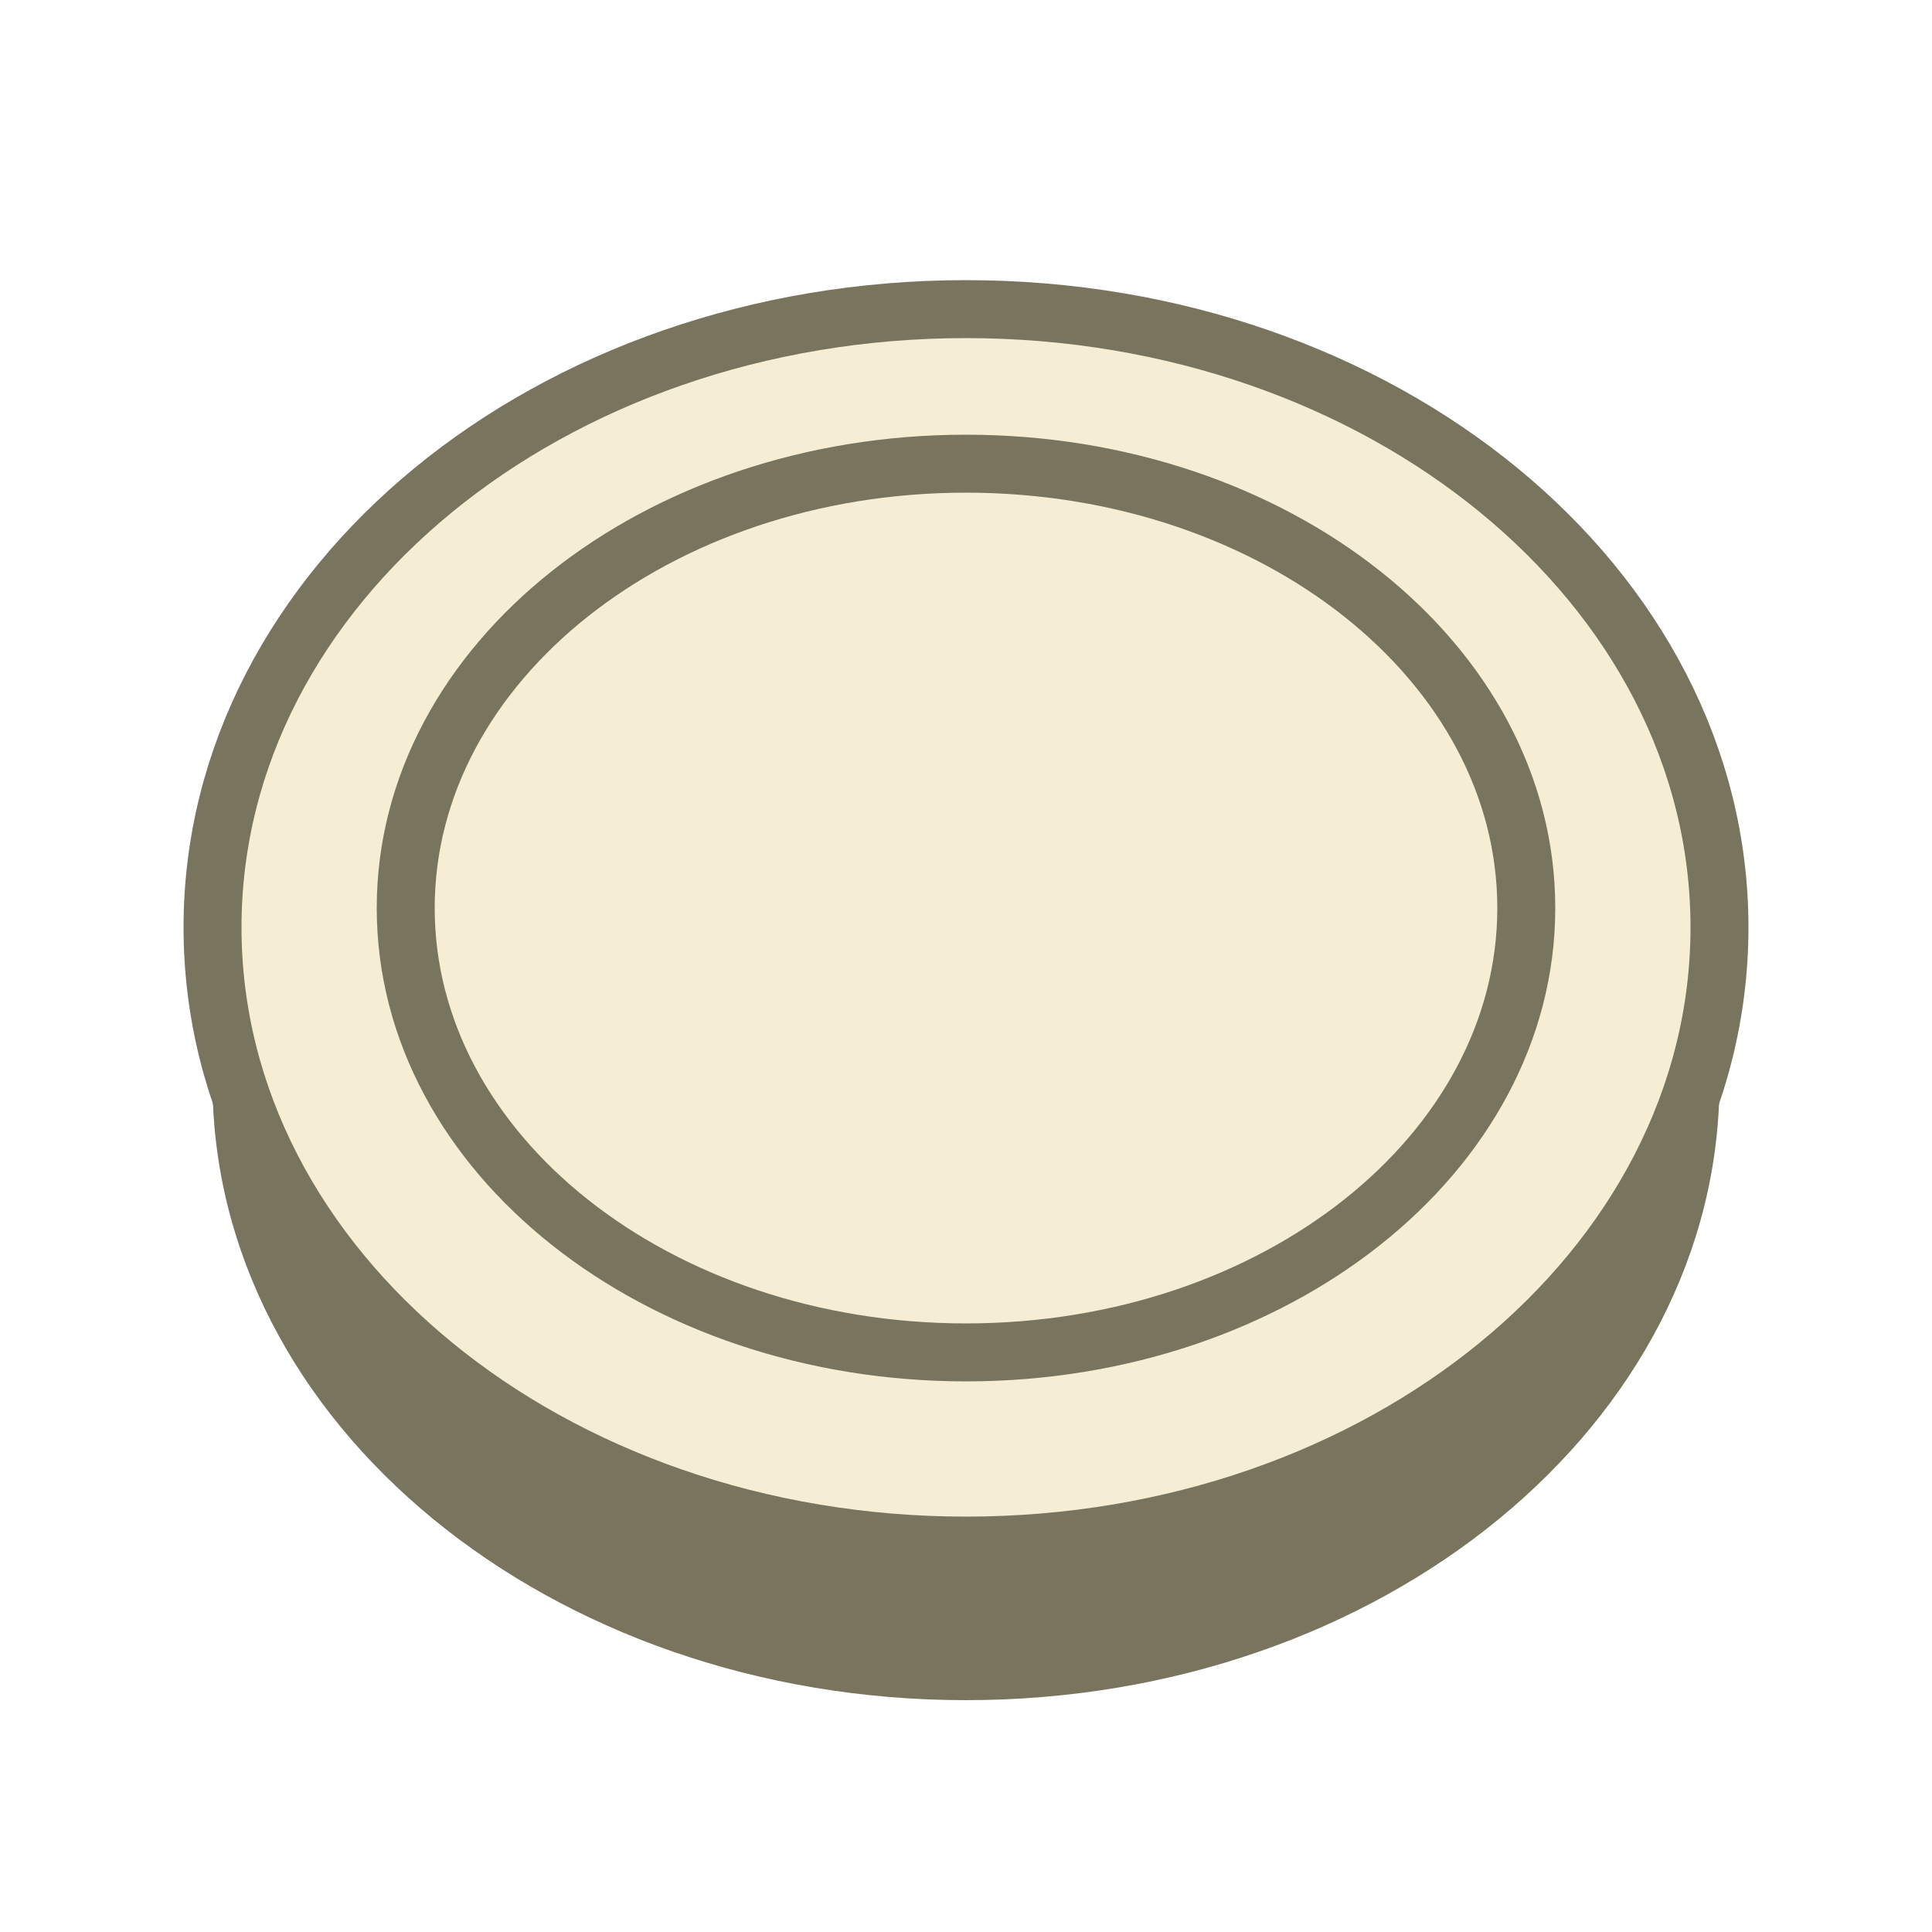
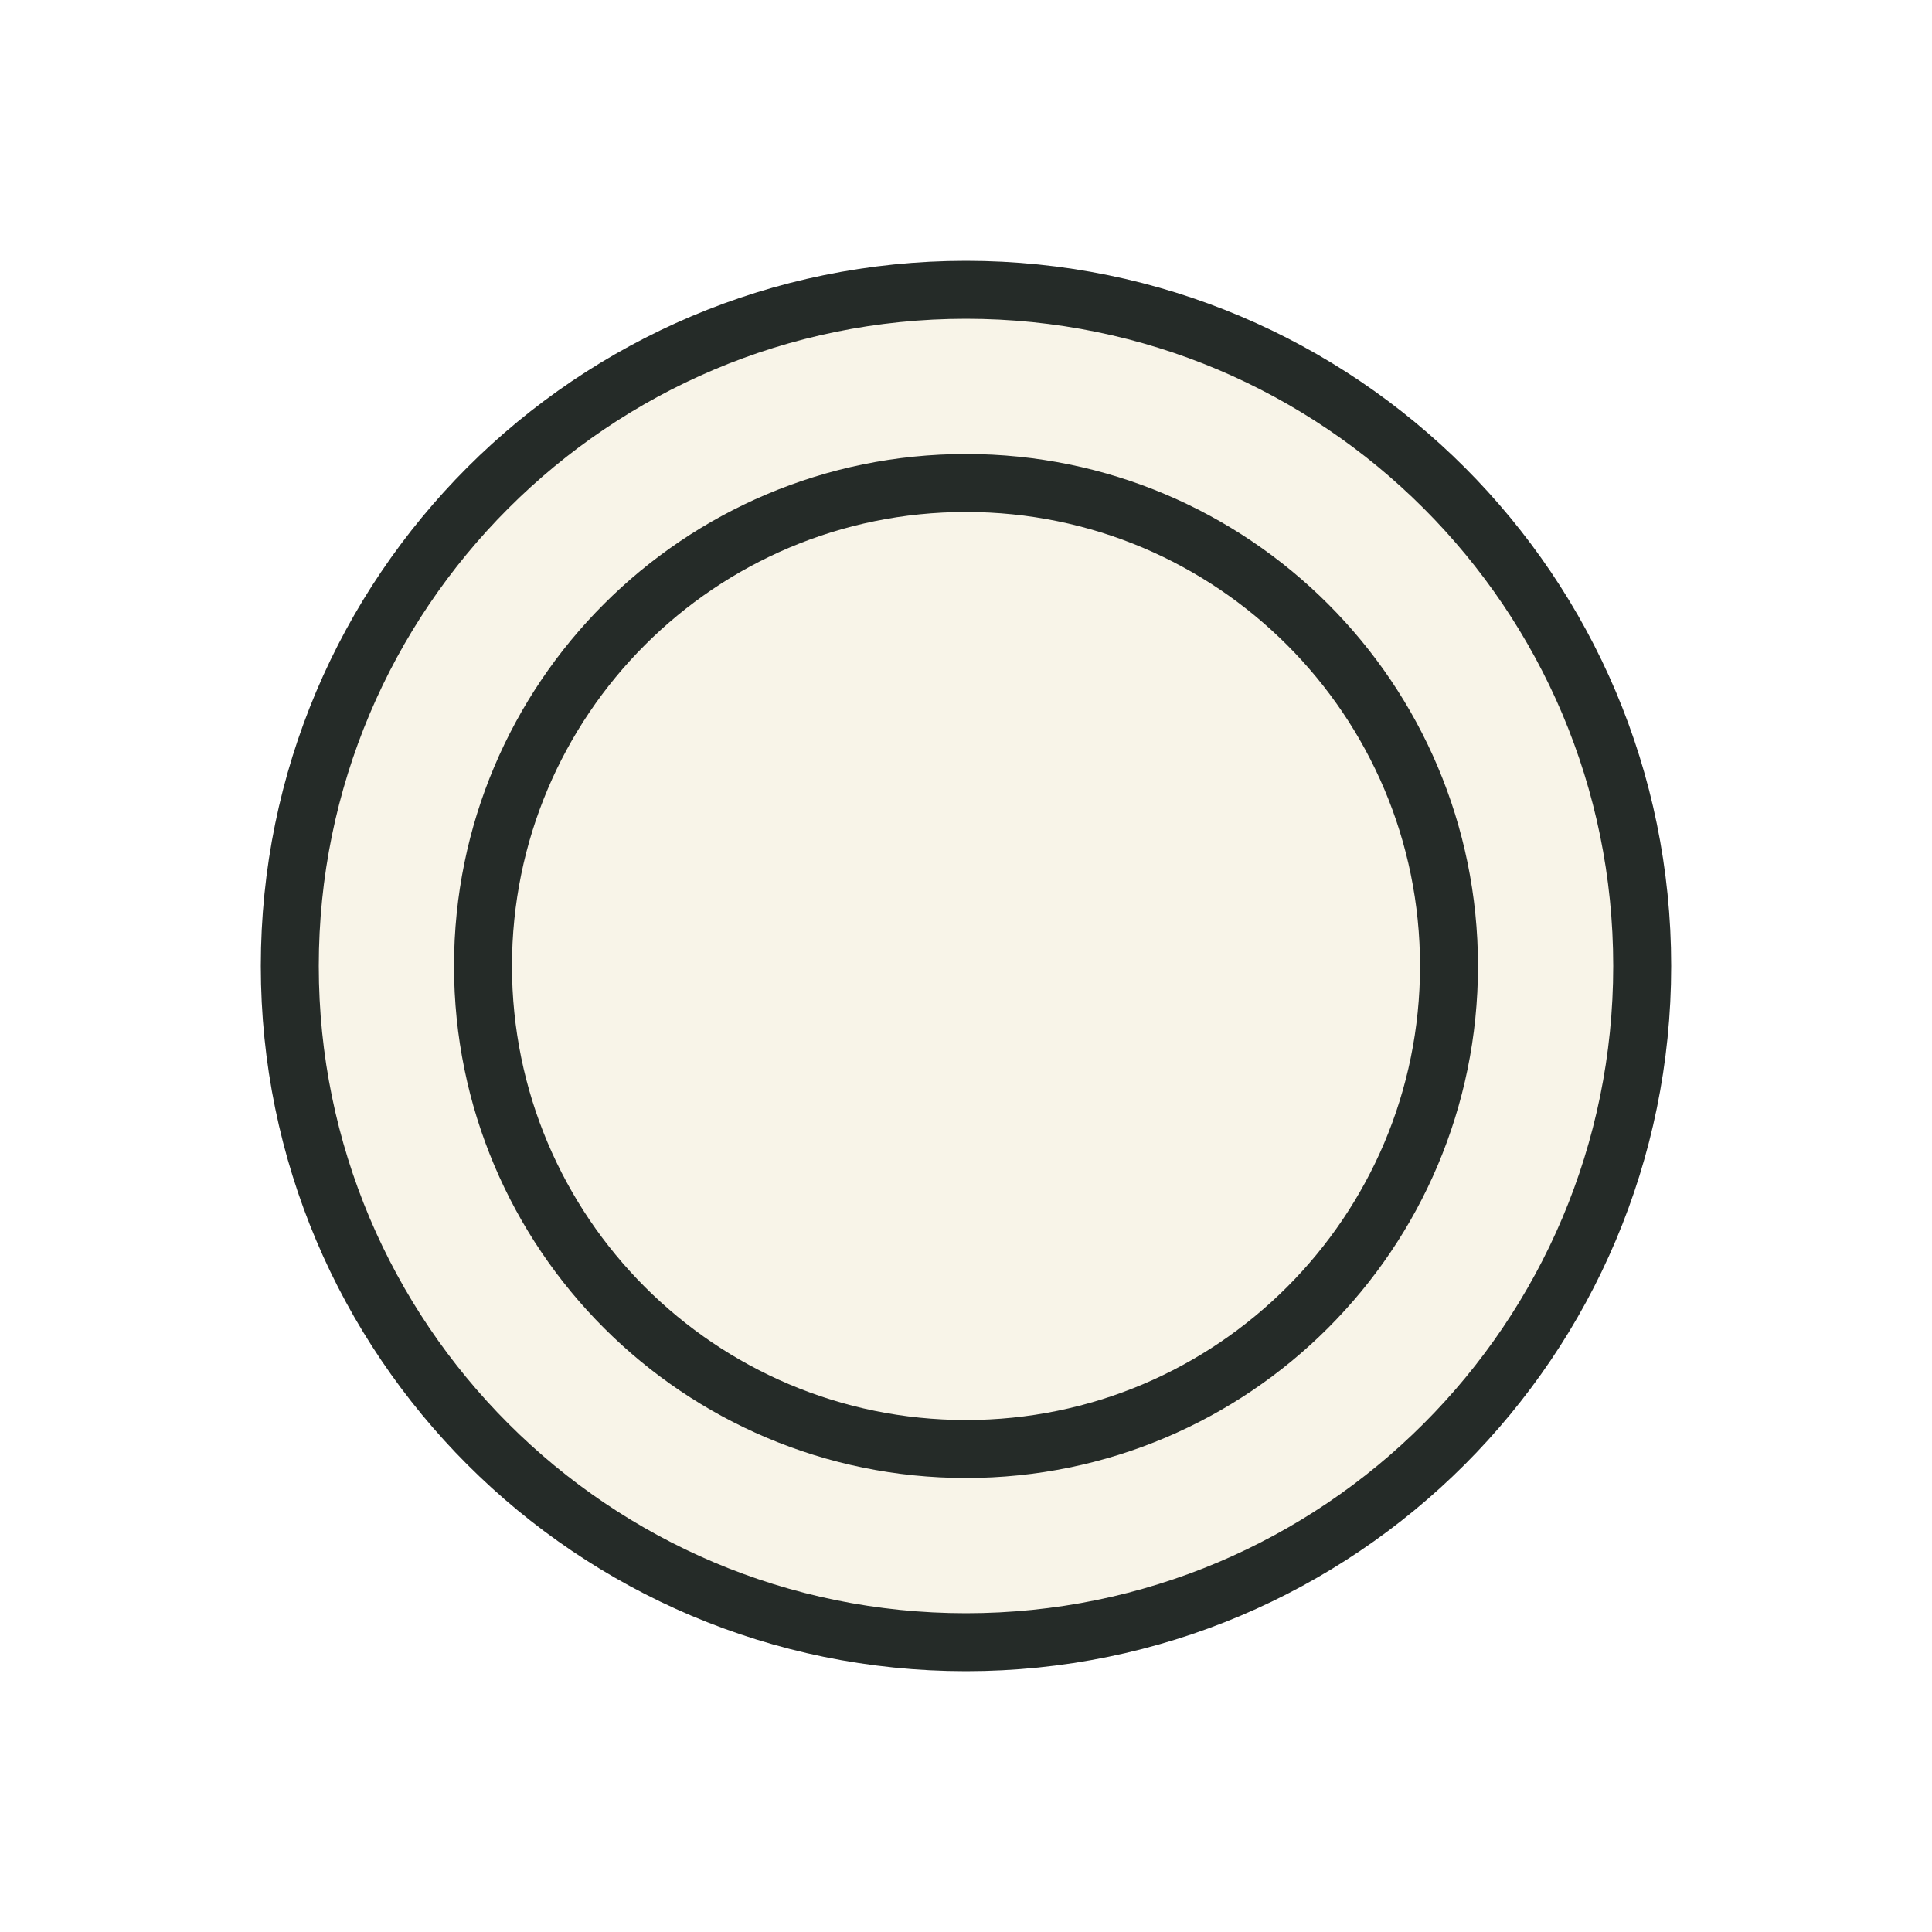
- <svg xmlns="http://www.w3.org/2000/svg" viewBox="0 0 100 100">
-   <ellipse cx="50" cy="56" rx="39" ry="32" fill="#79745e" />
-   <ellipse cx="50" cy="48" rx="39" ry="32" fill="#f5edd4" stroke="#79745e" stroke-width="3" />
-   <ellipse cx="50" cy="47" rx="29" ry="23" fill="none" stroke="#79745e" stroke-width="3" />
+ <svg xmlns="http://www.w3.org/2000/svg" viewBox="0 0 100 100" role="img" aria-label="wd" style="--ink:#252b28">
+   <g fill="#f8f4e8" stroke="#252b28" stroke-width="3" stroke-linecap="round" stroke-linejoin="round">
+     <circle cx="50" cy="50" r="35" />
+     <circle cx="50" cy="50" r="25" fill="none" />
+   </g>
</svg>
